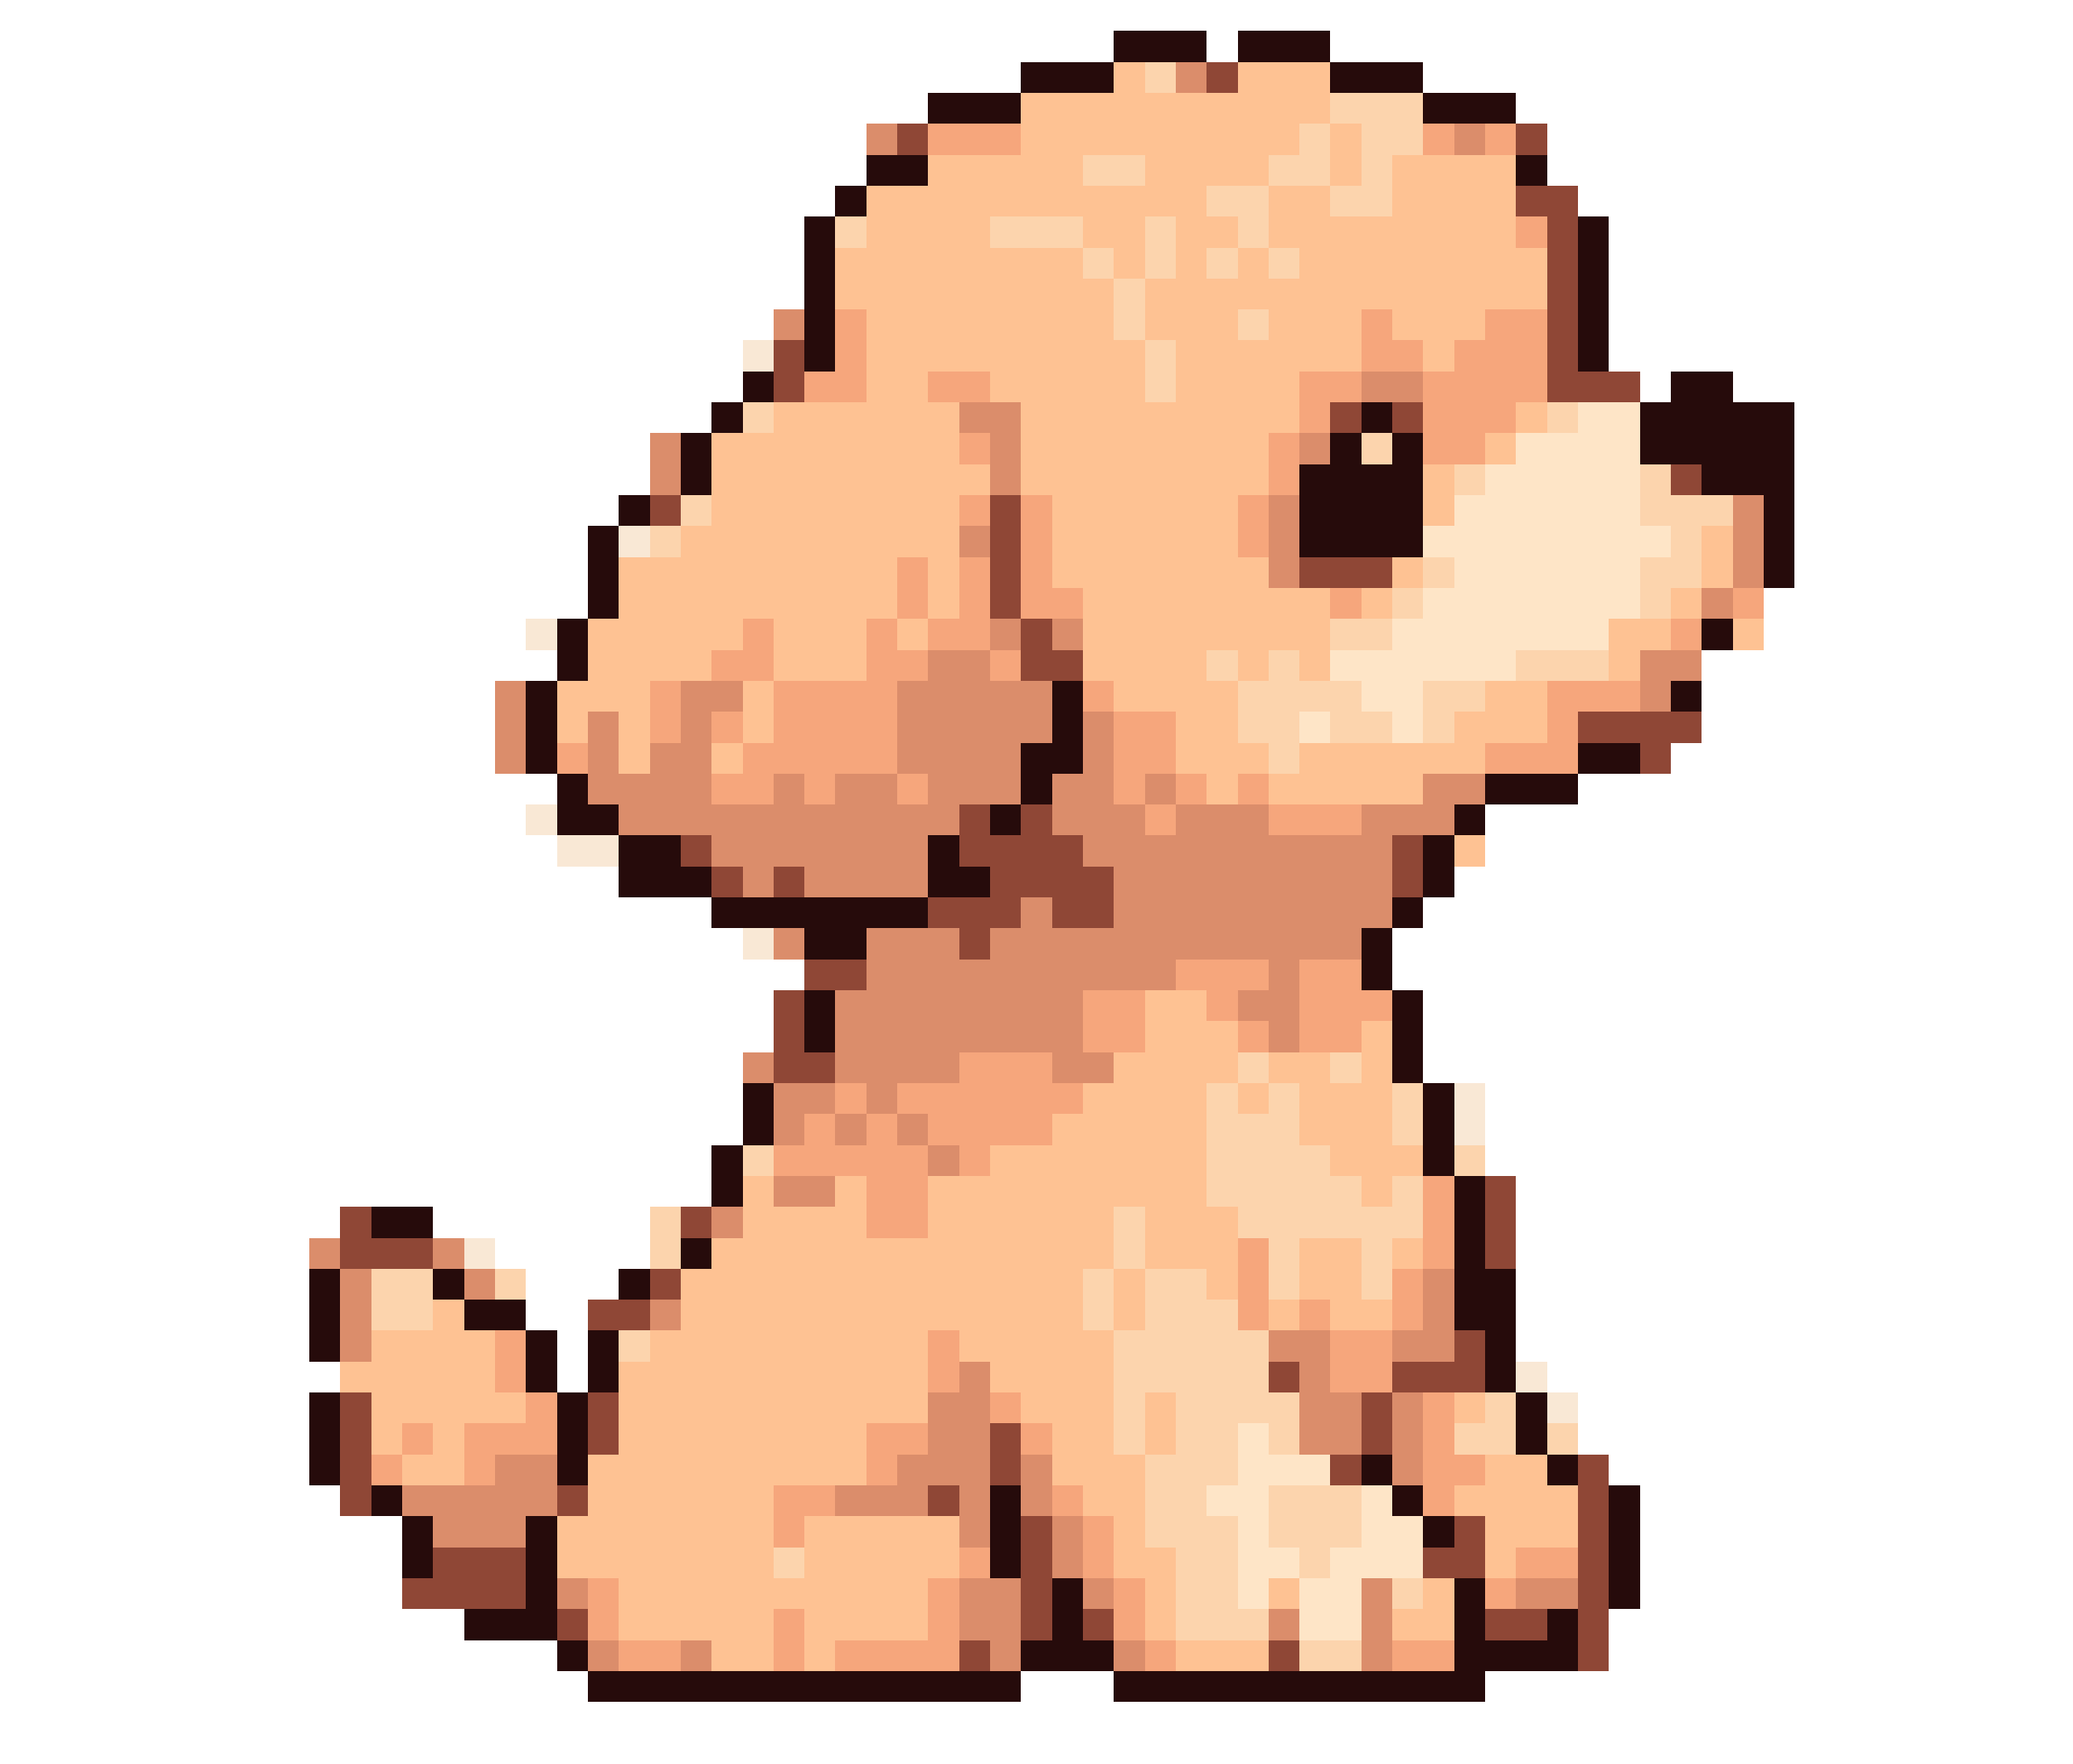
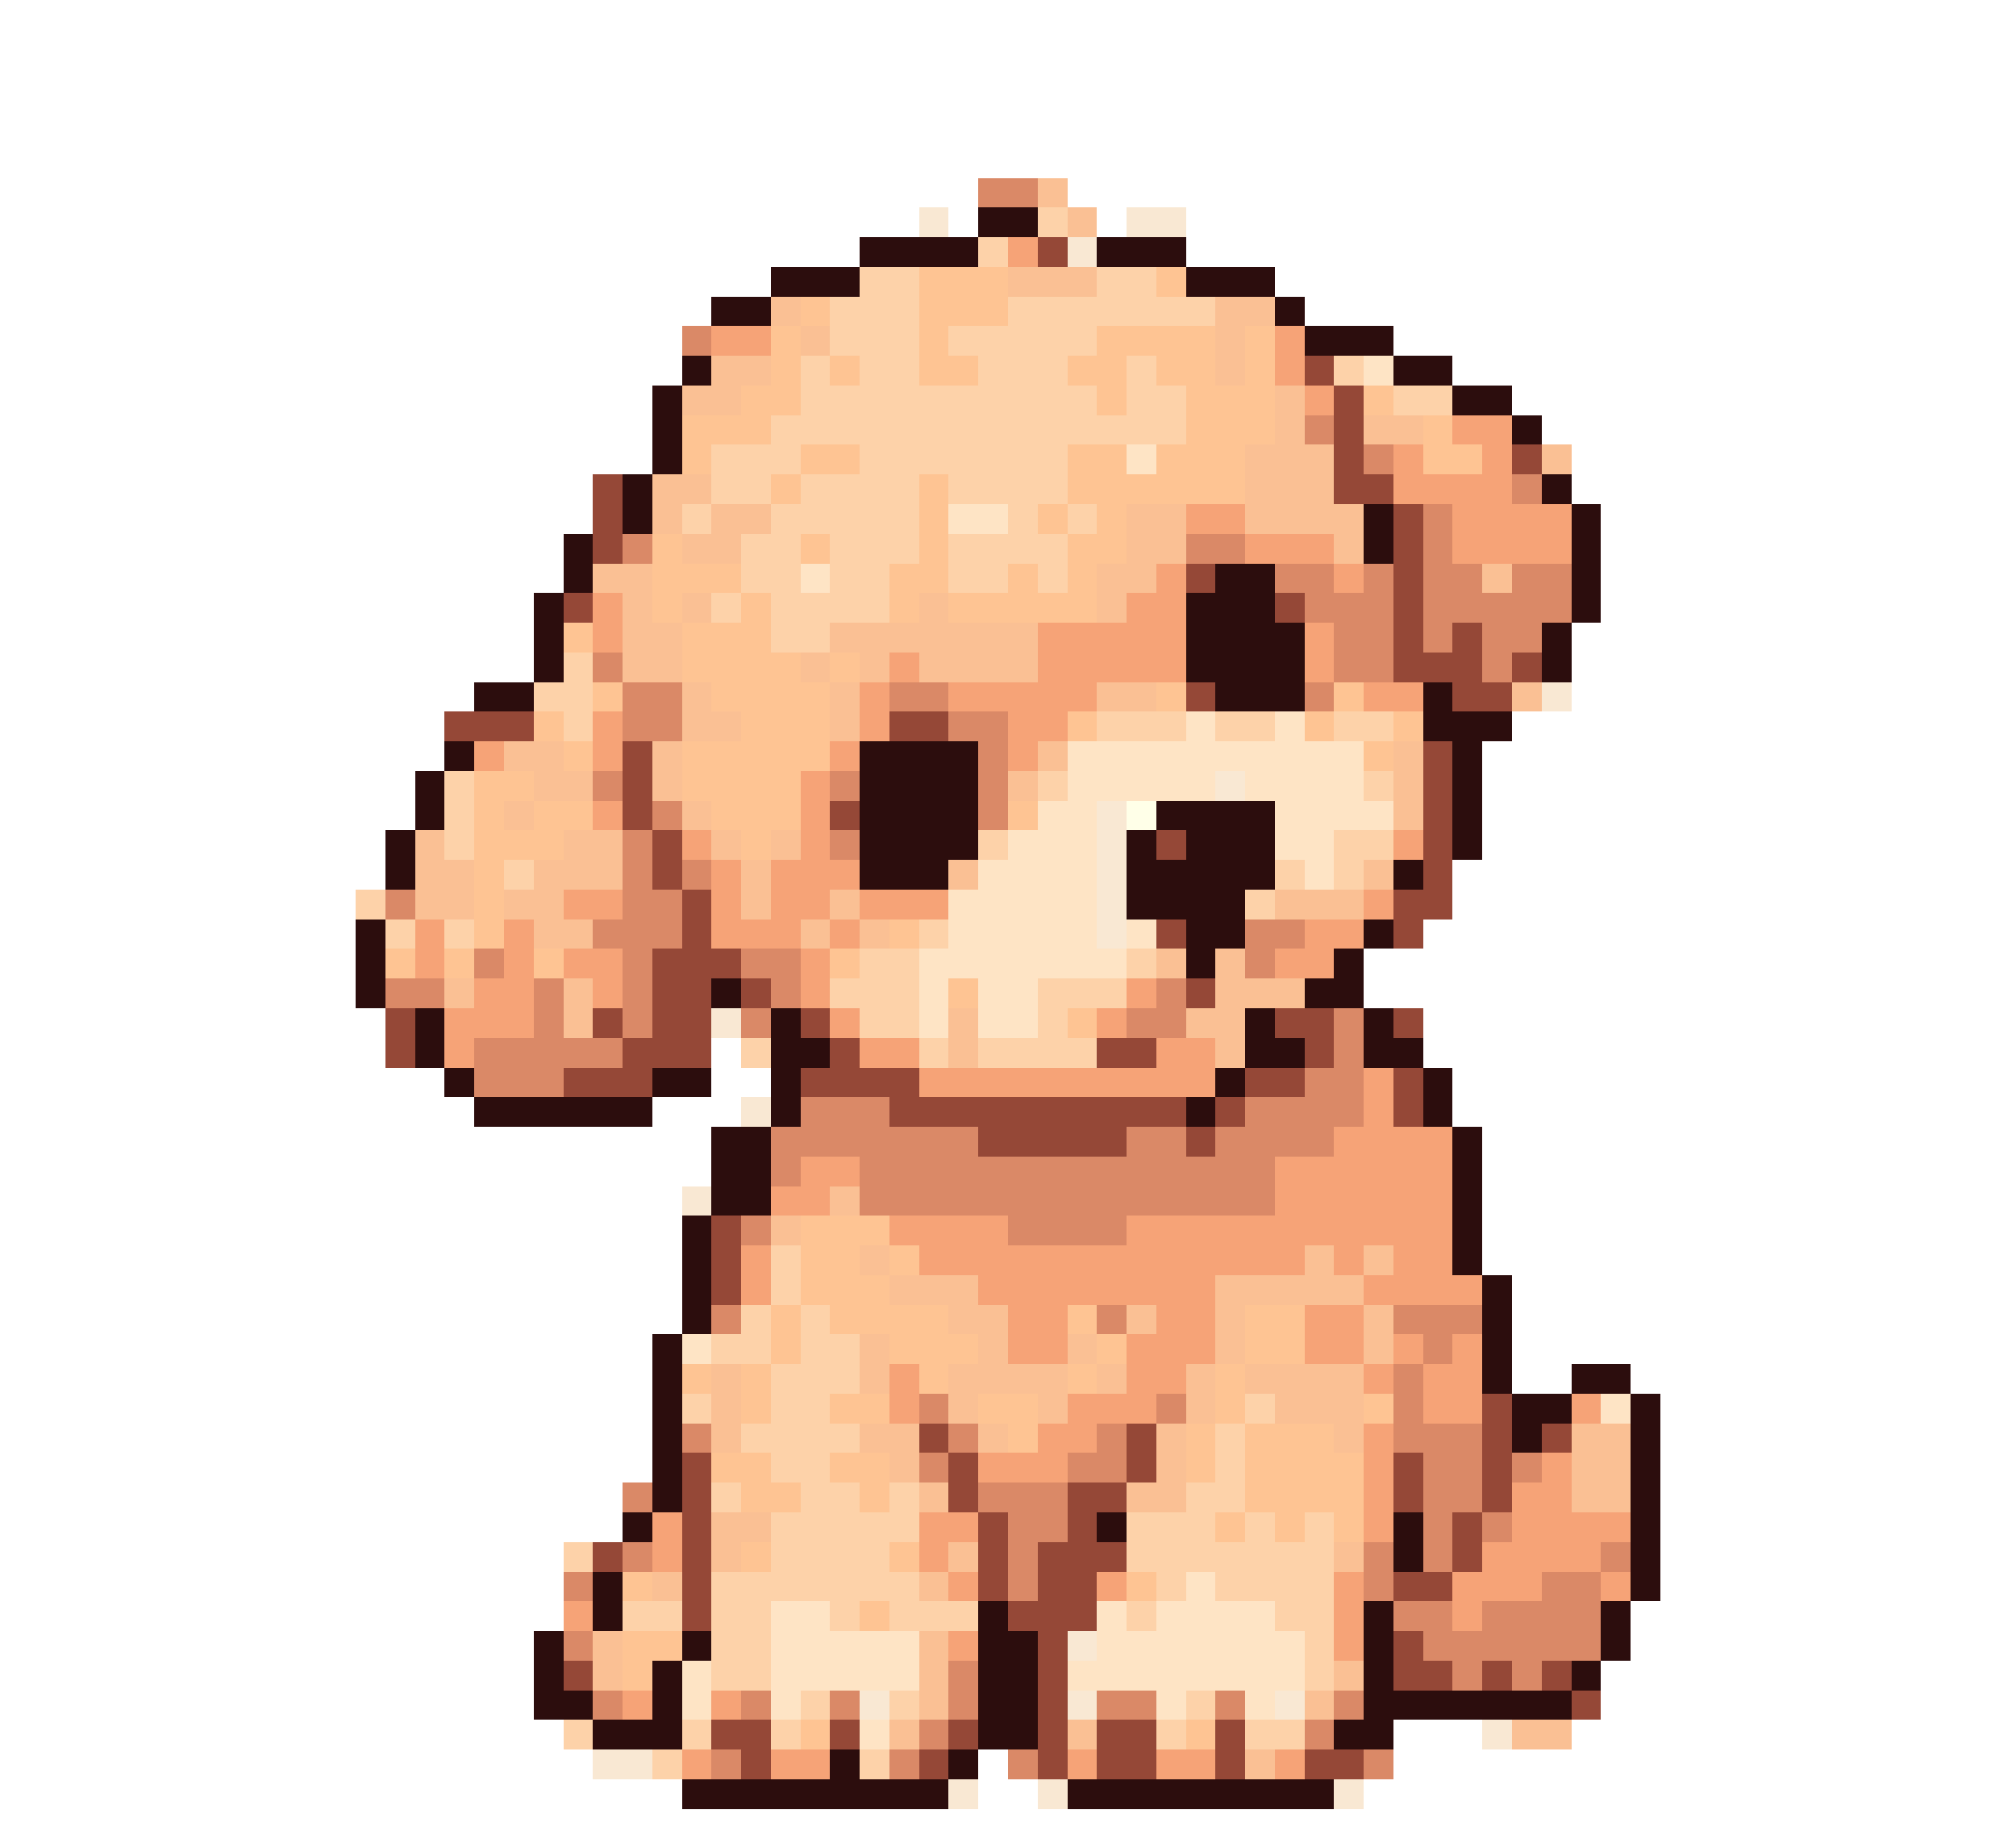
- <svg xmlns="http://www.w3.org/2000/svg" width="670" height="570" viewBox="0 0 67 57" shape-rendering="crispEdges" stroke-width="1">
+ <svg xmlns="http://www.w3.org/2000/svg" width="680" height="620" viewBox="0 0 68 62" shape-rendering="crispEdges" stroke-width="1">
  <g transform="translate(0 .5)">
-     <path stroke="#260b0b" d="M36 1h3m1 0h3m-10 1h3m7 0h3m-16 1h3m13 0h3m-21 2h2m19 0h1m-23 1h1m-2 1h1m24 0h1m-26 1h1m24 0h1m-26 1h1m24 0h1m-26 1h1m24 0h1m-26 1h1m24 0h1m-28 1h1m29 0h2m-33 1h1m20 0h1m8 0h5m-36 1h1m20 0h1m1 0h1m7 0h5m-36 1h1m19 0h4m9 0h3m-38 1h1m21 0h4m11 0h1m-39 1h1m22 0h4m11 0h1m-39 1h1m37 0h1m-39 1h1m-2 1h1m36 0h1m-38 1h1m-2 1h1m16 0h1m19 0h1m-38 1h1m16 0h1m-18 1h1m15 0h2m16 0h2m-35 1h1m14 0h1m14 0h3m-33 1h2m12 0h1m14 0h1m-28 1h2m8 0h1m15 0h1m-27 1h3m7 0h2m14 0h1m-24 1h7m15 0h1m-20 1h2m16 0h1m-1 1h1m-19 1h1m18 0h1m-20 1h1m18 0h1m-1 1h1m-22 1h1m21 0h1m-23 1h1m21 0h1m-24 1h1m22 0h1m-24 1h1m23 0h1m-36 1h2m33 0h1m-26 1h1m24 0h1m-38 1h1m3 0h1m5 0h1m26 0h2m-39 1h1m4 0h2m30 0h2m-39 1h1m6 0h1m1 0h1m28 0h1m-32 1h1m1 0h1m28 0h1m-39 1h1m7 0h1m30 0h1m-40 1h1m7 0h1m30 0h1m-40 1h1m7 0h1m25 0h1m5 0h1m-39 1h1m19 0h1m12 0h1m6 0h1m-40 1h1m3 0h1m14 0h1m13 0h1m5 0h1m-40 1h1m3 0h1m14 0h1m19 0h1m-36 1h1m16 0h1m12 0h1m4 0h1m-38 1h3m16 0h1m12 0h1m2 0h1m-33 1h1m14 0h3m11 0h4m-32 1h14m3 0h12" />
-     <path stroke="#8f4736" d="M39 2h1m-11 2h1m19 0h1m-1 2h2m-1 1h1m-1 1h1m-1 1h1m-1 1h1m-26 1h1m24 0h1m-26 1h1m24 0h3m-10 1h1m1 0h1m8 2h1m-34 1h1m10 0h1m-1 1h1m-1 1h1m9 0h3m-13 1h1m0 1h1m-1 1h2m16 2h4m-2 1h1m-23 2h1m1 0h1m-12 1h1m8 0h4m10 0h1m-23 1h1m1 0h1m6 0h4m9 0h1m-16 1h3m1 0h2m-5 1h1m-6 1h2m-3 1h1m-1 1h1m-1 1h2m21 4h1m-38 1h1m10 0h1m25 0h1m-38 1h3m34 0h1m-28 1h1m-3 1h2m26 1h1m-7 1h1m3 0h3m-37 1h1m7 0h1m24 0h1m-34 1h1m7 0h1m12 0h1m11 0h1m-34 1h1m20 0h1m10 0h1m7 0h1m-41 1h1m6 0h1m11 0h1m20 0h1m-19 1h1m13 0h1m3 0h1m-38 1h3m16 0h1m12 0h2m3 0h1m-39 1h4m16 0h1m17 0h1m-34 1h1m14 0h1m1 0h1m12 0h2m1 0h1m-21 1h1m9 0h1m9 0h1" />
-     <path stroke="#db8d6b" d="M38 2h1m-11 2h1m18 0h1m-23 6h1m18 2h2m-15 1h2m-12 1h1m10 0h1m9 0h1m-22 1h1m10 0h1m8 1h1m14 0h1m-26 1h1m9 0h1m14 0h1m-16 1h1m14 0h1m-2 1h1m-24 1h1m1 0h1m-5 1h2m21 0h2m-39 1h1m5 0h2m5 0h5m19 0h1m-38 1h1m2 0h1m2 0h1m6 0h5m1 0h1m-20 1h1m2 0h1m1 0h2m6 0h4m2 0h1m-17 1h4m2 0h1m1 0h2m1 0h3m1 0h2m1 0h1m8 0h2m-28 1h11m3 0h3m1 0h3m3 0h3m-24 1h7m5 0h10m-21 1h1m1 0h4m6 0h9m-12 1h1m2 0h9m-20 1h1m2 0h3m1 0h12m-16 1h10m3 0h1m-15 1h8m5 0h2m-15 1h8m6 0h1m-18 1h1m2 0h4m3 0h2m-11 1h2m1 0h1m-4 1h1m1 0h1m1 0h1m0 1h1m-6 1h2m-4 1h1m-14 1h1m3 0h1m-4 1h1m3 0h1m30 0h1m-36 1h1m9 0h1m24 0h1m-36 1h1m29 0h2m2 0h2m-16 1h1m10 0h1m-13 1h2m10 0h2m1 0h1m-16 1h2m10 0h2m1 0h1m-30 1h2m11 0h3m1 0h1m11 0h1m-33 1h5m9 0h3m1 0h1m1 0h1m-20 1h3m14 0h1m2 0h1m-1 1h1m-17 1h1m12 0h2m2 0h1m8 0h1m4 0h2m-20 1h2m8 0h1m2 0h1m-26 1h1m2 0h1m9 0h1m3 0h1m7 0h1" />
-     <path stroke="#f6a67c" d="M30 4h3m13 0h1m1 0h1m0 3h1m-23 3h1m16 0h1m3 0h2m-23 1h1m16 0h2m1 0h3m-24 1h2m2 0h2m10 0h2m2 0h4m-8 1h1m3 0h3m-18 1h1m9 0h1m4 0h2m-7 1h1m-11 1h1m1 0h1m6 0h1m-8 1h1m6 0h1m-12 1h1m1 0h1m1 0h1m-5 1h1m1 0h1m1 0h2m8 0h1m12 0h1m-33 1h1m3 0h1m1 0h2m22 0h1m-32 1h2m3 0h2m2 0h1m-12 1h1m3 0h4m6 0h1m14 0h3m-32 1h1m1 0h1m1 0h4m7 0h2m12 0h1m-33 1h1m5 0h5m7 0h2m10 0h3m-28 1h2m1 0h1m2 0h1m6 0h1m1 0h1m1 0h1m-4 1h1m3 0h3m-6 5h3m1 0h2m-9 1h2m2 0h1m2 0h3m-10 1h2m3 0h1m1 0h2m-13 1h3m-7 1h1m1 0h6m-9 1h1m1 0h1m1 0h4m-9 1h5m1 0h1m-4 1h2m16 0h1m-19 1h2m16 0h1m-7 1h1m5 0h1m-7 1h1m4 0h1m-6 1h1m1 0h1m2 0h1m-30 1h1m13 0h1m12 0h2m-29 1h1m13 0h1m12 0h2m-28 1h1m14 0h1m13 0h1m-34 1h1m1 0h3m10 0h2m3 0h1m12 0h1m-35 1h1m2 0h1m12 0h1m17 0h2m-23 1h2m7 0h1m11 0h1m-22 1h1m9 0h1m-5 1h1m3 0h1m13 0h2m-32 1h1m10 0h1m5 0h1m11 0h1m-30 1h1m5 0h1m4 0h1m5 0h1m-17 1h2m3 0h1m1 0h4m6 0h1m7 0h2" />
-     <path stroke="#fec293" d="M36 2h1m3 0h3m-10 1h10m-10 1h9m1 0h1m-14 1h5m2 0h4m2 0h1m1 0h4m-21 1h11m2 0h2m2 0h4m-21 1h4m3 0h2m1 0h2m1 0h8m-22 1h8m1 0h1m1 0h1m1 0h1m1 0h8m-23 1h9m1 0h13m-22 1h8m1 0h3m1 0h3m1 0h3m-20 1h9m1 0h6m2 0h1m-19 1h2m2 0h5m1 0h4m-17 1h6m2 0h9m7 0h1m-27 1h8m2 0h8m7 0h1m-26 1h9m1 0h8m5 0h1m-24 1h8m3 0h6m6 0h1m-25 1h9m3 0h6m15 0h1m-36 1h9m1 0h1m3 0h7m4 0h1m9 0h1m-36 1h9m1 0h1m4 0h8m1 0h1m9 0h1m-36 1h5m1 0h3m1 0h1m5 0h8m9 0h2m2 0h1m-38 1h4m2 0h3m7 0h4m1 0h1m1 0h1m9 0h1m-35 1h3m3 0h1m11 0h4m8 0h2m-32 1h1m1 0h1m3 0h1m13 0h2m7 0h3m-30 1h1m2 0h1m14 0h3m1 0h6m-9 1h1m1 0h5m1 2h1m-11 5h2m-2 1h3m4 0h1m-9 1h4m1 0h2m1 0h1m-10 1h4m1 0h1m1 0h3m-11 1h5m3 0h3m-13 1h7m4 0h3m-22 1h1m2 0h1m2 0h9m5 0h1m-21 1h4m2 0h6m1 0h3m-17 1h13m1 0h3m2 0h2m1 0h1m-24 1h13m1 0h1m2 0h1m2 0h2m-30 1h1m7 0h13m1 0h1m4 0h1m1 0h2m-33 1h4m5 0h9m1 0h5m-25 1h5m4 0h10m2 0h4m-24 1h5m3 0h10m3 0h3m1 0h1m9 0h1m-36 1h1m1 0h1m5 0h8m6 0h2m1 0h1m-25 1h2m4 0h9m6 0h3m11 0h2m-31 1h6m10 0h2m10 0h4m-33 1h7m1 0h5m5 0h1m11 0h3m-33 1h7m1 0h5m5 0h2m10 0h1m-29 1h10m7 0h1m3 0h1m4 0h1m-27 1h5m1 0h4m7 0h1m7 0h2m-24 1h2m1 0h1m11 0h3" />
-     <path stroke="#fcd4ad" d="M37 2h1m5 1h3m-4 1h1m1 0h2m-11 1h2m4 0h2m1 0h1m-6 1h2m2 0h2m-18 1h1m4 0h3m2 0h1m2 0h1m-6 1h1m1 0h1m1 0h1m1 0h1m-6 1h1m-1 1h1m3 0h1m-4 1h1m-1 1h1m-14 1h1m25 0h1m-7 1h1m2 1h1m5 0h1m-32 1h1m30 0h3m-35 1h1m32 0h1m-9 1h1m6 0h2m-10 1h1m7 0h1m-11 1h2m-6 1h1m1 0h1m7 0h3m-12 1h4m2 0h2m-8 1h2m1 0h2m1 0h1m-6 1h1m-2 10h1m2 0h1m-5 1h1m1 0h1m3 0h1m-7 1h3m3 0h1m-22 1h1m14 0h4m4 0h1m-9 1h5m1 0h1m-25 1h1m14 0h1m3 0h6m-25 1h1m14 0h1m4 0h1m2 0h1m-33 1h2m2 0h1m18 0h1m1 0h2m2 0h1m2 0h1m-33 1h2m21 0h1m1 0h3m-20 1h1m15 0h5m-5 1h5m-5 1h1m1 0h4m6 0h1m-13 1h1m1 0h2m1 0h1m5 0h2m1 0h1m-14 1h3m-3 1h2m2 0h3m-7 1h3m1 0h3m-19 1h1m12 0h2m2 0h1m-5 1h2m5 0h1m-8 1h3m1 1h2" />
-     <path stroke="#fee5c7" d="M51 13h2m-4 1h4m-5 1h5m-6 1h6m-7 1h8m-7 1h6m-7 1h7m-8 1h7m-9 1h6m-5 1h2m-4 1h1m2 0h1m-6 23h1m-1 1h3m-4 1h2m3 0h1m-5 1h1m3 0h2m-6 1h2m1 0h3m-6 1h1m1 0h2m-2 1h2" />
-     <path stroke="#f9e8d5" d="M24 11h1m-5 6h1m-4 3h1m-1 6h1m0 1h2m4 3h1m22 5h1m-1 1h1m-33 4h1m33 4h1m0 1h1" />
+     <path stroke="#2c0d0d" d="M33 7h2m-6 1h4m4 0h3m-14 1h3m11 0h3m-19 1h2m17 0h1m0 1h3m-24 1h1m23 0h2m-27 1h1m26 0h2m-29 1h1m28 0h1m-30 1h1m-2 1h1m30 0h1m-32 1h1m24 0h1m6 0h1m-35 1h1m26 0h1m6 0h1m-35 1h1m21 0h2m10 0h1m-36 1h1m21 0h3m10 0h1m-36 1h1m21 0h4m8 0h1m-35 1h1m21 0h4m8 0h1m-37 1h2m23 0h3m4 0h1m-1 1h3m-36 1h1m13 0h4m16 0h1m-36 1h1m14 0h4m16 0h1m-36 1h1m14 0h4m6 0h4m6 0h1m-37 1h1m15 0h4m5 0h1m1 0h3m6 0h1m-37 1h1m15 0h3m6 0h5m4 0h1m-10 1h4m-30 1h1m27 0h2m4 0h1m-35 1h1m27 0h1m4 0h1m-34 1h1m11 0h1m19 0h2m-32 1h1m11 0h1m15 0h1m3 0h1m-33 1h1m11 0h2m14 0h2m2 0h2m-33 1h1m6 0h2m2 0h1m14 0h1m6 0h1m-33 1h6m4 0h1m13 0h1m7 0h1m-25 1h2m23 0h1m-26 1h2m23 0h1m-26 1h2m23 0h1m-27 1h1m25 0h1m-27 1h1m25 0h1m-27 1h1m26 0h1m-28 1h1m26 0h1m-29 1h1m27 0h1m-29 1h1m27 0h1m2 0h2m-33 1h1m28 0h2m2 0h1m-34 1h1m28 0h1m3 0h1m-34 1h1m32 0h1m-34 1h1m32 0h1m-35 1h1m15 0h1m9 0h1m7 0h1m-9 1h1m7 0h1m-36 1h1m34 0h1m-36 1h1m12 0h1m12 0h1m7 0h1m-37 1h1m4 0h1m9 0h2m11 0h1m7 0h1m-37 1h1m3 0h1m10 0h2m11 0h1m6 0h1m-36 1h2m2 0h1m10 0h2m11 0h7m-33 1h3m10 0h2m10 0h2m-19 1h1m3 0h1m-10 1h9m4 0h9" />
+     <path stroke="#954837" d="M35 8h1m8 4h1m0 1h1m-1 1h1m-1 1h1m5 0h1m-32 1h1m24 0h2m-27 1h1m26 0h1m-28 1h1m26 0h1m-8 1h1m6 0h1m-29 1h1m23 0h1m3 0h1m-1 1h1m1 0h1m-3 1h3m1 0h1m-12 1h1m8 0h2m-36 1h3m12 0h2m-11 1h1m26 0h1m-28 1h1m26 0h1m-28 1h1m6 0h1m19 0h1m-27 1h1m16 0h1m8 0h1m-27 1h1m25 0h1m-26 1h1m23 0h2m-26 1h1m15 0h1m7 0h1m-26 1h3m-3 1h2m1 0h1m14 0h1m-28 1h1m6 0h1m1 0h2m3 0h1m15 0h2m2 0h1m-35 1h1m7 0h3m4 0h1m8 0h2m5 0h1m-26 1h3m5 0h4m11 0h2m3 0h1m-18 1h10m1 0h1m5 0h1m-15 1h5m2 0h1m-17 3h1m-1 1h1m-1 1h1m25 4h1m-20 1h1m6 0h1m11 0h1m1 0h1m-30 1h1m8 0h1m5 0h1m8 0h1m2 0h1m-28 1h1m8 0h1m3 0h2m9 0h1m2 0h1m-28 1h1m9 0h1m2 0h1m12 0h1m-30 1h1m2 0h1m9 0h1m1 0h3m11 0h1m-27 1h1m9 0h1m1 0h2m10 0h2m-26 1h1m10 0h3m-2 1h1m11 0h1m-29 1h1m15 0h1m11 0h2m1 0h1m1 0h1m-18 1h1m17 0h1m-30 1h2m2 0h1m3 0h1m2 0h1m1 0h2m2 0h1m-17 1h1m5 0h1m3 0h1m1 0h2m2 0h1m2 0h2" />
+     <path stroke="#da8967" d="M33 6h2m-12 5h1m20 3h1m1 1h1m4 1h1m-4 1h1m-28 1h1m18 0h2m6 0h1m-6 1h2m1 0h1m1 0h2m1 0h2m-9 1h3m1 0h5m-8 1h2m1 0h1m1 0h2m-32 1h1m24 0h2m3 0h1m-30 1h2m7 0h2m12 0h1m-24 1h2m9 0h2m-1 1h1m-14 1h1m7 0h1m4 0h1m-12 1h1m10 0h1m-13 1h1m6 0h1m-8 1h1m1 0h1m-11 1h1m7 0h2m-3 1h3m19 0h2m-28 1h1m4 0h1m3 0h2m15 0h1m-30 1h2m3 0h1m2 0h1m4 0h1m12 0h1m-22 1h1m2 0h1m3 0h1m12 0h2m5 0h1m-30 1h5m24 0h1m-30 1h3m25 0h2m-19 1h3m12 0h4m-20 1h7m5 0h2m1 0h4m-19 1h1m2 0h14m-14 1h14m-18 1h1m8 0h4m-14 3h1m12 0h1m9 0h3m-2 1h1m-2 1h1m-17 1h1m7 0h1m7 0h1m-25 1h1m8 0h1m4 0h1m9 0h3m-19 1h1m4 0h2m10 0h2m1 0h1m-31 1h1m11 0h3m12 0h2m-16 1h2m12 0h1m1 0h1m-30 1h1m12 0h1m11 0h1m1 0h1m5 0h1m-36 1h1m14 0h1m11 0h1m5 0h2m-7 1h2m1 0h4m-35 1h1m28 0h6m-22 1h1m16 0h1m1 0h1m-32 1h1m4 0h1m2 0h1m3 0h1m4 0h2m2 0h1m3 0h1m-15 1h1m12 0h1m-21 1h1m5 0h1m3 0h1m11 0h1" />
+     <path stroke="#f6a377" d="M34 8h1m-11 3h2m17 0h1m-1 1h1m0 1h1m4 1h2m-4 1h1m2 0h1m-4 1h4m-11 1h2m7 0h4m-11 1h3m4 0h4m-14 1h1m5 0h1m-26 1h1m17 0h2m-20 1h1m14 0h5m4 0h1m-15 1h1m4 0h5m4 0h1m-16 1h1m2 0h5m9 0h2m-28 1h1m8 0h1m4 0h2m-20 1h1m3 0h1m7 0h1m5 0h1m-8 1h1m-8 1h1m6 0h1m-5 1h1m3 0h1m19 0h1m-24 1h1m1 0h3m-10 1h2m3 0h1m1 0h2m1 0h3m14 0h1m-33 1h1m2 0h1m6 0h3m1 0h1m15 0h2m-32 1h1m2 0h1m1 0h2m6 0h1m15 0h2m-29 1h2m2 0h1m6 0h1m10 0h1m-24 1h3m10 0h1m8 0h1m-23 1h1m13 0h2m8 0h2m-10 1h10m5 0h1m-1 1h1m-2 1h4m-22 1h2m14 0h6m-23 1h2m15 0h6m-19 1h4m4 0h11m-24 1h1m5 0h13m1 0h1m1 0h2m-24 1h1m7 0h8m5 0h4m-16 1h2m3 0h2m3 0h2m-12 1h2m2 0h3m3 0h2m1 0h1m1 0h1m-20 1h1m7 0h2m6 0h1m1 0h2m-20 1h1m5 0h3m9 0h2m3 0h1m-19 1h2m9 0h1m-14 1h3m10 0h1m5 0h1m-7 1h1m4 0h2m-31 1h1m8 0h2m13 0h1m4 0h4m-33 1h1m8 0h1m18 0h4m-22 1h1m4 0h1m7 0h1m3 0h3m2 0h1m-36 1h1m25 0h1m3 0h1m-18 1h1m12 0h1m-25 2h1m2 0h1m-2 2h1m2 0h2m8 0h1m2 0h2m2 0h1" />
+     <path stroke="#fac094" d="M35 6h1m0 1h1m-3 2h3m-11 1h1m14 0h2m-16 1h1m13 0h1m-18 1h2m15 0h1m-19 1h2m18 0h1m-1 1h1m2 0h2m-6 1h3m7 0h1m-31 1h2m18 0h3m-23 1h1m1 0h2m12 0h2m2 0h4m-23 1h2m13 0h2m5 0h1m-26 1h2m15 0h2m11 0h1m-30 1h1m1 0h1m7 0h1m5 0h1m-17 1h2m5 0h7m-14 1h2m4 0h1m1 0h1m1 0h4m-12 1h1m4 0h1m8 0h2m12 0h1m-29 1h2m3 0h1m-12 1h2m3 0h1m12 0h1m11 0h1m-30 1h2m2 0h1m11 0h1m12 0h1m-31 1h1m5 0h1m23 0h1m-34 1h1m4 0h2m3 0h1m1 0h1m-13 1h2m2 0h3m4 0h1m6 0h1m13 0h1m-33 1h2m1 0h2m6 0h1m2 0h1m14 0h3m-28 1h2m7 0h1m1 0h1m9 1h1m1 0h1m-27 1h1m3 0h1m21 0h3m-25 1h1m12 0h1m7 0h2m-10 1h1m8 0h1m-14 5h1m-3 1h1m2 1h1m14 0h1m1 0h1m-17 1h3m8 0h5m-14 1h2m4 0h1m2 0h1m4 0h1m-18 1h1m3 0h1m2 0h1m4 0h1m4 0h1m-23 1h1m4 0h1m2 0h4m1 0h1m2 0h1m1 0h4m-22 1h1m7 0h1m2 0h1m4 0h1m2 0h3m-22 1h1m4 0h2m2 0h1m5 0h1m5 0h1m7 0h2m-25 1h1m8 0h1m13 0h2m-24 1h1m6 0h2m13 0h2m-31 1h2m-2 1h1m7 0h1m12 0h1m-24 1h1m8 0h1m-12 2h1m10 0h1m-12 1h1m10 0h1m13 0h1m-15 1h1m12 0h1m-15 1h1m5 0h1m14 0h2m-11 1h1" />
+     <path stroke="#fec493" d="M31 9h3m5 0h1m-13 1h1m3 0h3m-8 1h1m4 0h1m5 0h4m1 0h1m-17 1h1m1 0h1m2 0h2m3 0h2m1 0h2m1 0h1m-18 1h2m10 0h1m2 0h3m3 0h1m-24 1h3m14 0h3m5 0h1m-26 1h1m3 0h2m7 0h2m1 0h3m6 0h2m-24 1h1m4 0h1m4 0h6m-11 1h1m3 0h1m1 0h1m-16 1h1m4 0h1m3 0h1m4 0h2m-16 1h3m5 0h2m2 0h1m1 0h1m-15 1h1m2 0h1m4 0h1m1 0h5m-18 1h1m3 0h3m-3 1h4m1 0h1m-9 1h1m3 0h4m11 0h1m5 0h1m-28 1h1m6 0h3m8 0h1m7 0h1m2 0h1m-29 1h1m3 0h5m18 0h1m-31 1h2m5 0h4m-11 1h1m1 0h2m4 0h3m7 0h1m-19 1h3m6 0h1m-10 1h1m-1 1h1m-1 1h1m13 0h1m-18 1h1m1 0h1m2 0h1m9 0h1m3 1h1m3 1h1m-10 7h3m-3 1h2m1 0h1m-4 1h3m-4 1h1m1 0h4m4 0h1m5 0h2m-18 1h1m3 0h3m4 0h1m4 0h2m-21 1h1m1 0h1m5 0h1m4 0h1m4 0h1m-17 1h1m2 0h2m3 0h2m6 0h1m4 0h1m-13 1h1m5 0h1m1 0h3m-21 1h2m2 0h2m10 0h1m1 0h4m-21 1h2m2 0h1m12 0h4m-5 1h1m1 0h1m1 0h1m-21 1h1m4 0h1m-10 1h1m16 0h1m-10 1h1m-9 1h2m-2 1h1m5 2h1m12 0h1" />
+     <path stroke="#fdd2a9" d="M35 7h1m-3 1h1m-5 1h2m6 0h2m-11 1h3m3 0h7m-13 1h3m1 0h5m-10 1h1m1 0h2m2 0h3m2 0h1m6 0h1m-19 1h10m1 0h2m7 0h2m-23 1h14m-16 1h3m2 0h7m-12 1h2m1 0h4m1 0h4m-13 1h1m2 0h5m3 0h1m1 0h1m-12 1h2m1 0h3m1 0h4m-11 1h2m1 0h2m2 0h2m1 0h1m-12 1h1m1 0h4m-4 1h2m-9 1h1m-2 1h2m-1 1h1m17 0h3m1 0h2m2 0h2m-32 2h1m19 0h1m10 0h1m-32 1h1m-1 1h1m17 0h1m11 0h2m-30 1h1m25 0h1m1 0h1m-34 1h1m29 0h1m-30 1h1m1 0h1m15 0h1m-3 1h2m7 0h1m-11 1h3m4 0h3m-9 1h2m4 0h1m-11 1h1m5 0h1m1 0h4m-11 7h1m-1 1h1m-2 1h1m1 0h1m-4 1h2m1 0h2m-3 1h3m-6 1h1m2 0h2m14 0h1m-18 1h4m12 0h1m-16 1h2m13 0h1m-18 1h1m2 0h2m1 0h1m9 0h2m-16 1h5m7 0h3m1 0h1m1 0h1m-26 1h1m6 0h4m8 0h7m-21 1h7m8 0h1m1 0h4m-24 1h2m1 0h2m2 0h1m1 0h3m5 0h1m4 0h2m-21 1h2m18 0h1m-21 1h2m18 0h1m-18 1h1m2 0h1m9 0h1m-22 1h1m3 0h1m2 0h1m12 0h1m2 0h2m-22 1h1m6 0h1" />
+     <path stroke="#fee4c5" d="M46 12h1m-9 3h1m-7 2h2m-7 2h1m12 5h1m2 0h1m-8 1h10m-10 1h5m1 0h4m-11 1h2m6 0h4m-13 1h3m6 0h2m-12 1h4m7 0h1m-13 1h5m-5 1h5m1 0h1m-8 1h7m-7 1h1m1 0h2m-4 1h1m1 0h2m-12 11h1m30 2h1m-15 6h1m-15 1h2m9 0h1m1 0h4m-17 1h5m6 0h7m-21 1h1m2 0h5m5 0h8m-21 1h1m2 0h1m12 0h1m2 0h1m-14 1h1" />
+     <path stroke="#f9e8d3" d="M31 7h1m6 0h2m-4 1h1m15 15h1m-12 3h1m-5 1h1m-1 1h1m-1 1h1m-1 1h1m-1 1h1m-14 3h1m0 3h1m-3 3h1m12 15h1m-8 2h1m6 0h1m6 0h1m6 1h1m-31 1h2m10 1h1m2 0h1m9 0h1" />
+     <path stroke="#ffffe8" d="M38 27h1" />
  </g>
</svg>
